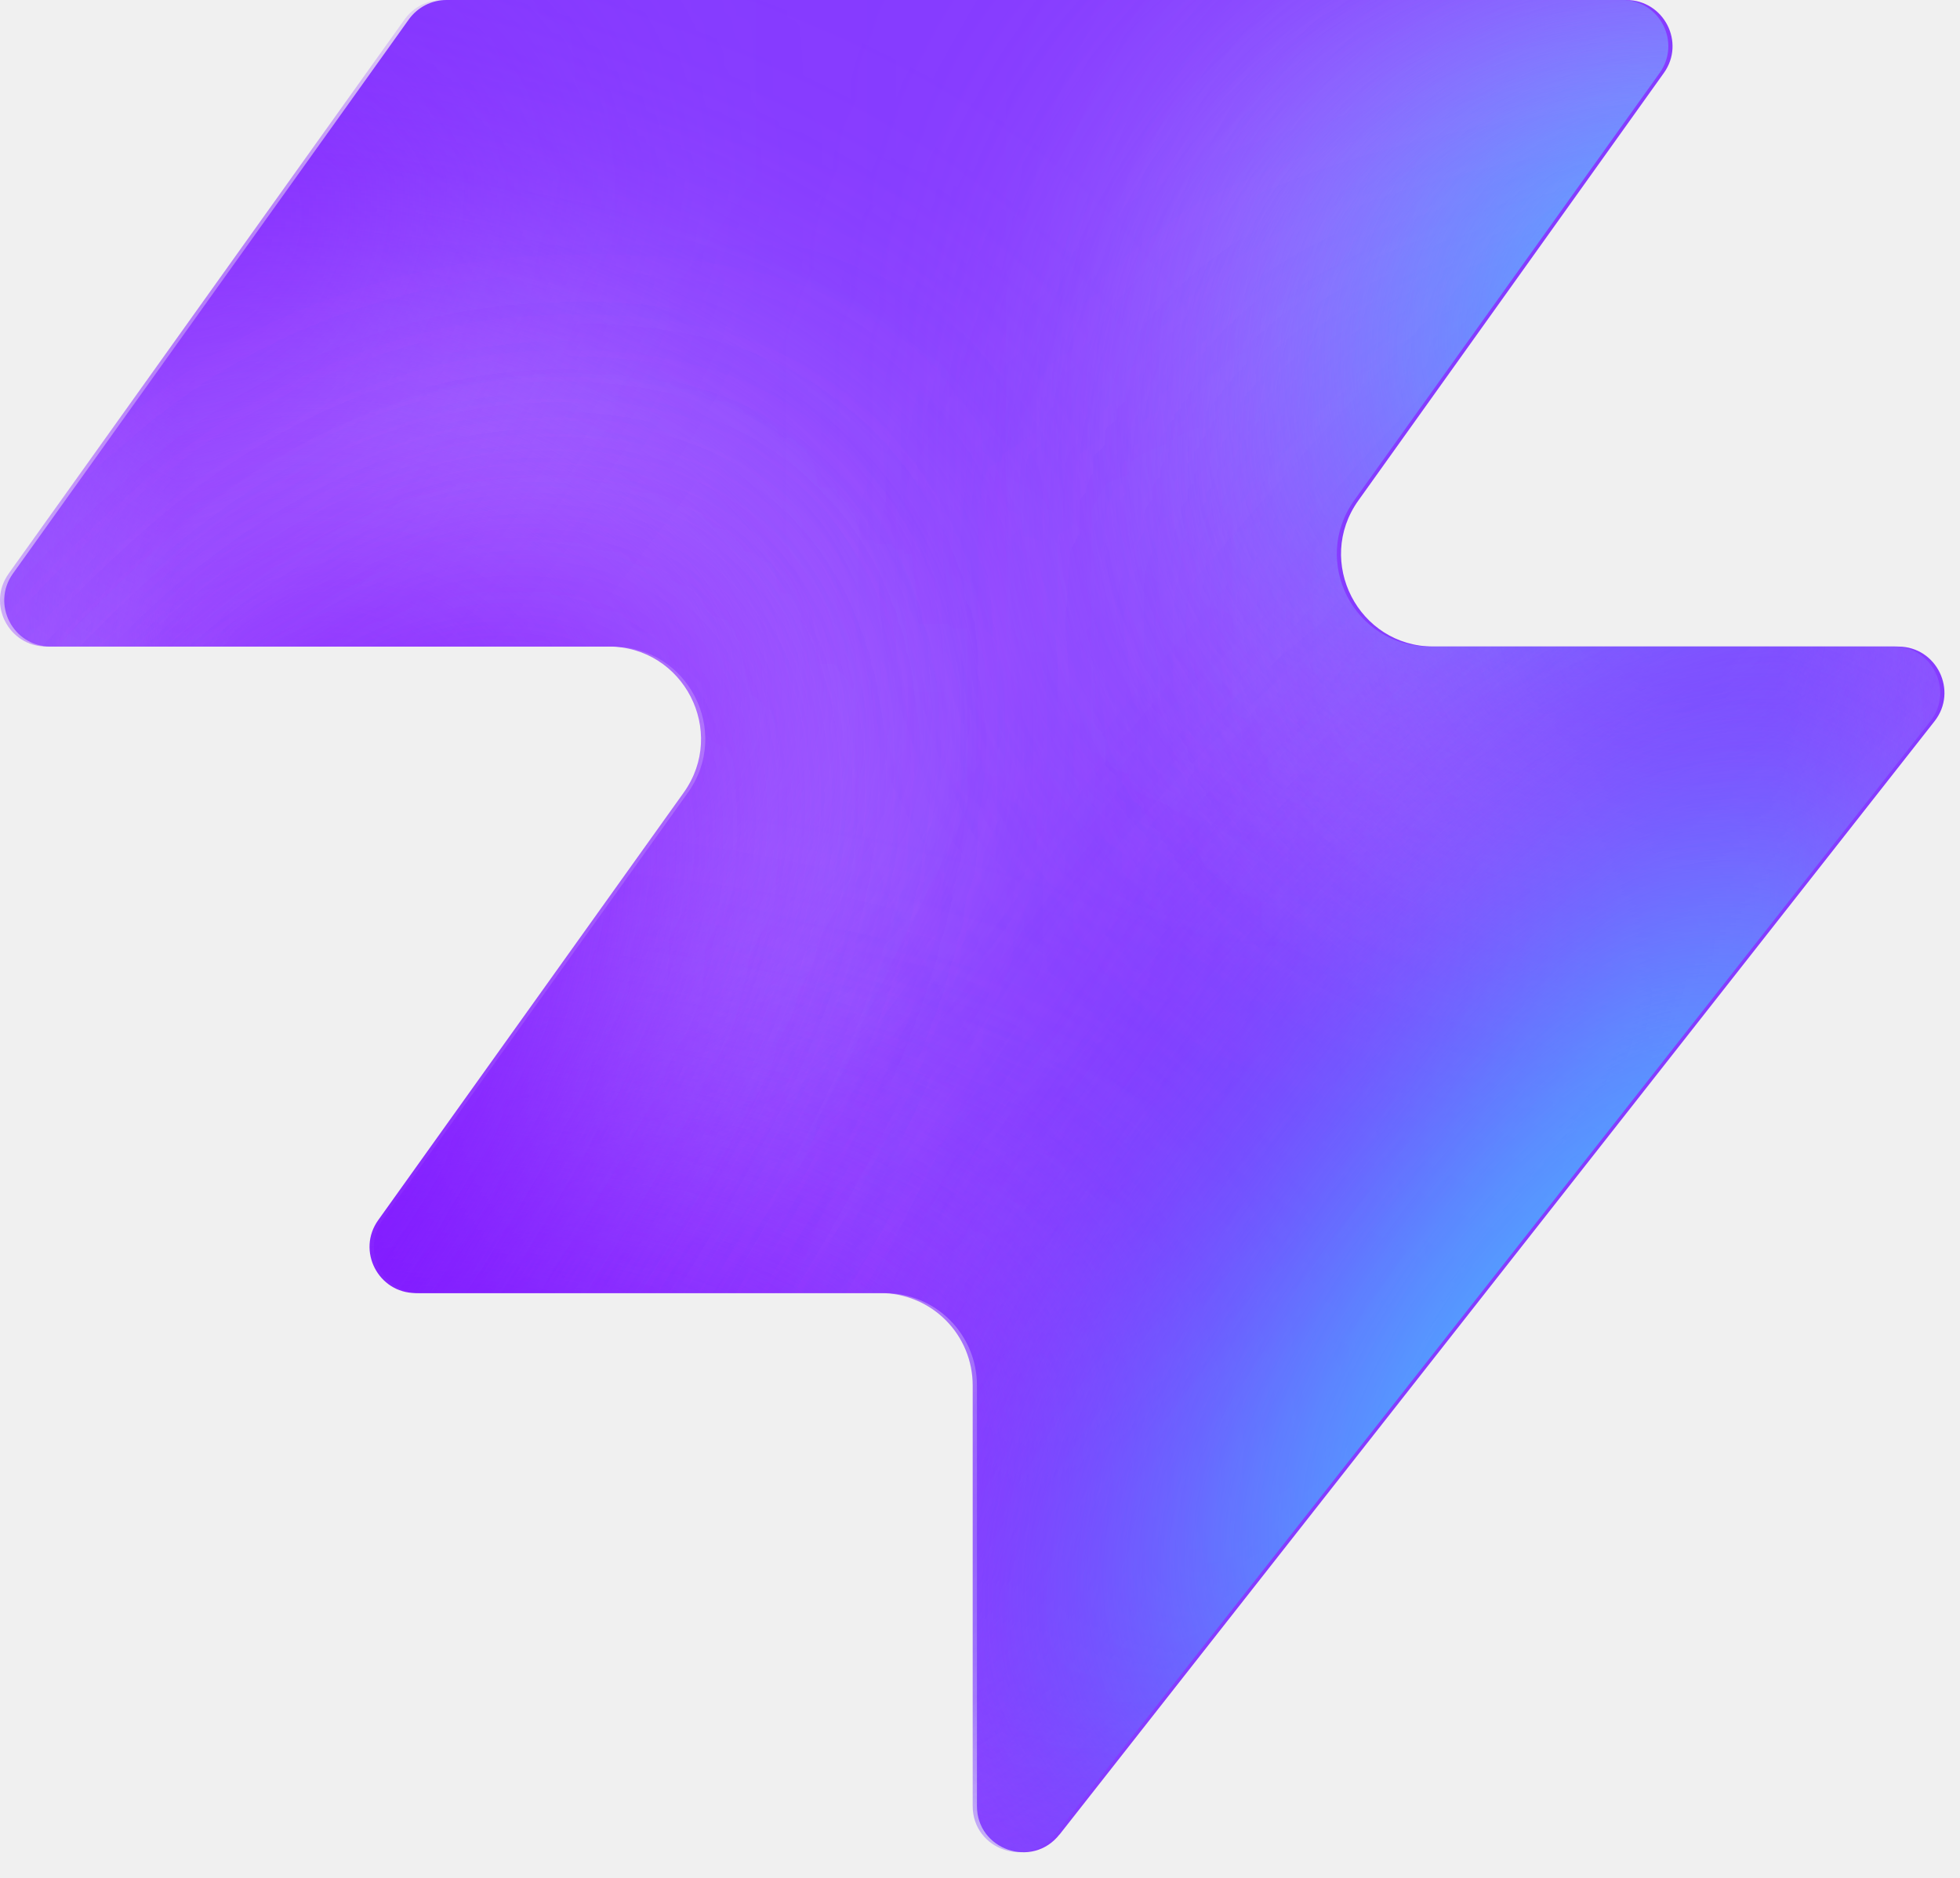
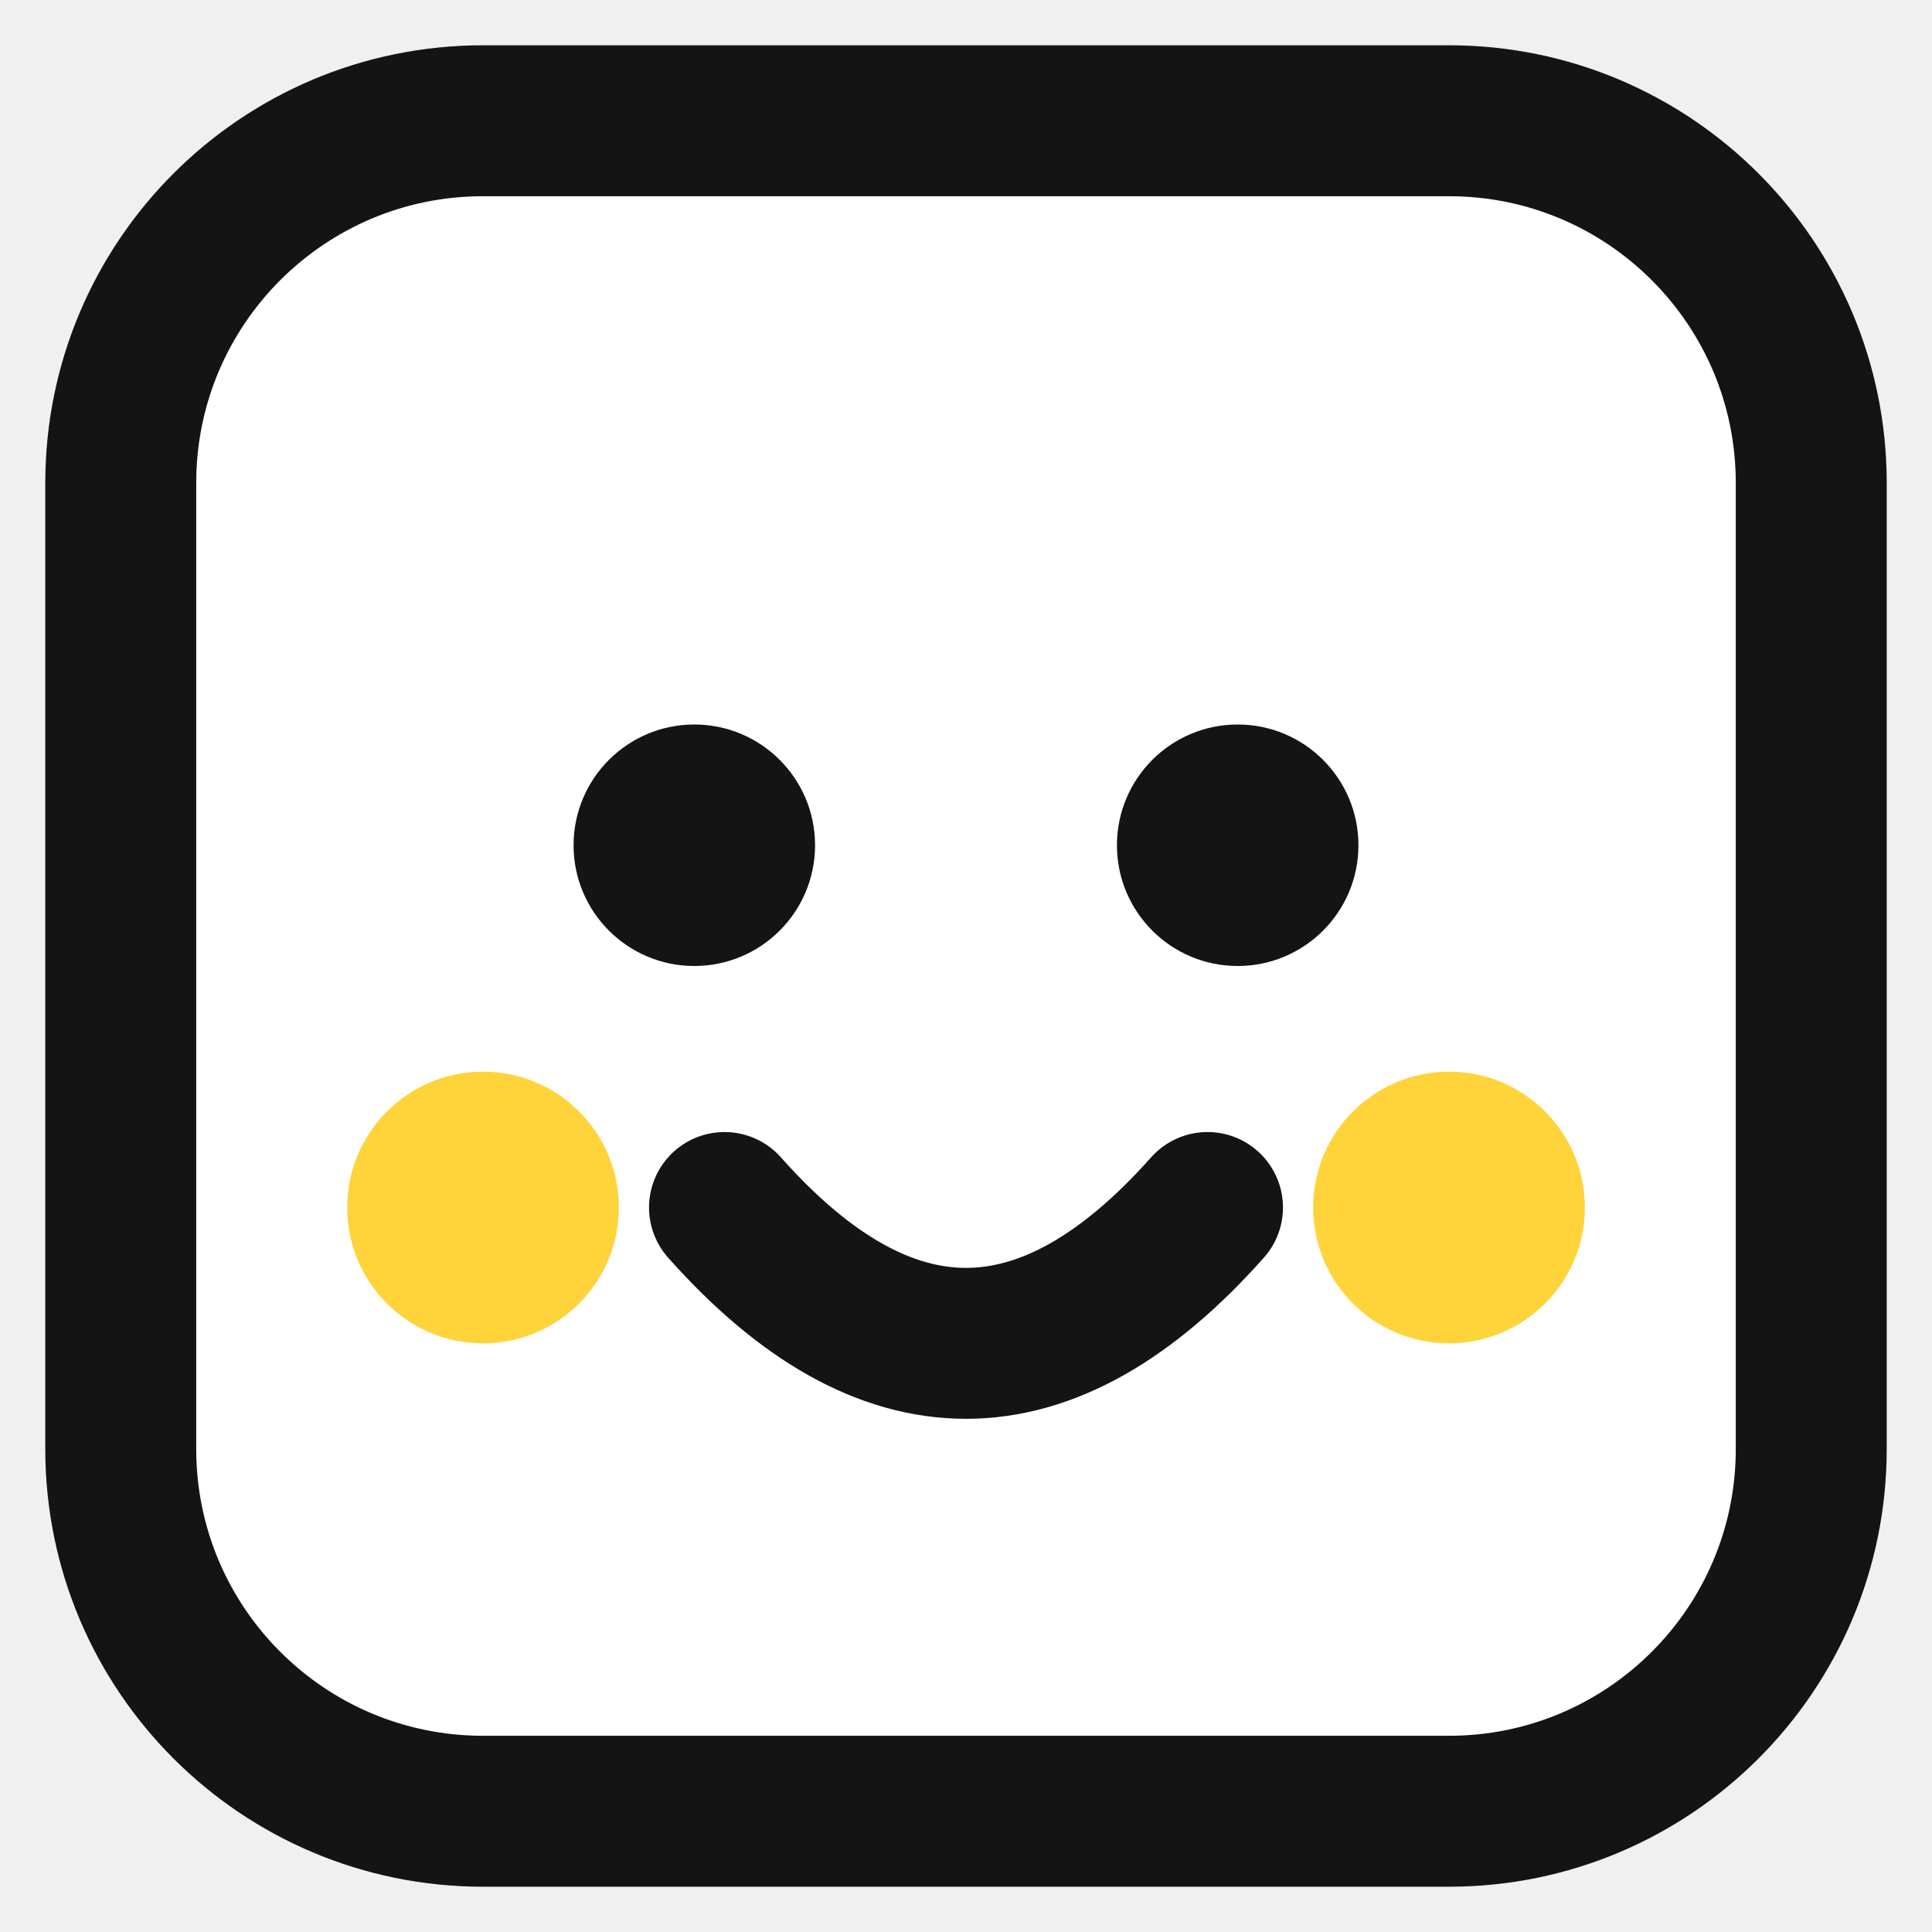
- <svg xmlns="http://www.w3.org/2000/svg" width="48" height="46" fill="none" viewBox="0 0 48 46">
-   <path fill="#863bff" d="M25.946 44.938c-.664.845-2.021.375-2.021-.698V33.937a2.26 2.26 0 0 0-2.262-2.262H10.287c-.92 0-1.456-1.04-.92-1.788l7.48-10.471c1.07-1.497 0-3.578-1.842-3.578H1.237c-.92 0-1.456-1.04-.92-1.788L10.013.474c.214-.297.556-.474.92-.474h28.894c.92 0 1.456 1.04.92 1.788l-7.48 10.471c-1.07 1.498 0 3.579 1.842 3.579h11.377c.943 0 1.473 1.088.89 1.83L25.947 44.94z" style="fill:#863bff;fill:color(display-p3 .525 .23 1);fill-opacity:1" />
-   <mask id="a" width="48" height="46" x="0" y="0" maskUnits="userSpaceOnUse" style="mask-type:alpha">
-     <path fill="#000" d="M25.842 44.938c-.664.844-2.021.375-2.021-.698V33.937a2.26 2.26 0 0 0-2.262-2.262H10.183c-.92 0-1.456-1.04-.92-1.788l7.48-10.471c1.07-1.498 0-3.579-1.842-3.579H1.133c-.92 0-1.456-1.04-.92-1.787L9.91.473c.214-.297.556-.474.92-.474h28.894c.92 0 1.456 1.04.92 1.788l-7.48 10.471c-1.07 1.498 0 3.578 1.842 3.578h11.377c.943 0 1.473 1.088.89 1.832L25.843 44.94z" style="fill:#000;fill-opacity:1" />
-   </mask>
-   <g mask="url(#a)">
-     <g filter="url(#b)">
-       <ellipse cx="5.508" cy="14.704" fill="#ede6ff" rx="5.508" ry="14.704" style="fill:#ede6ff;fill:color(display-p3 .927 .903 1);fill-opacity:1" transform="matrix(.00324 1 1 -.00324 -4.47 31.516)" />
-     </g>
-     <g filter="url(#c)">
-       <ellipse cx="10.399" cy="29.851" fill="#ede6ff" rx="10.399" ry="29.851" style="fill:#ede6ff;fill:color(display-p3 .927 .903 1);fill-opacity:1" transform="matrix(.00324 1 1 -.00324 -39.328 7.883)" />
-     </g>
-     <g filter="url(#d)">
-       <ellipse cx="5.508" cy="30.487" fill="#7e14ff" rx="5.508" ry="30.487" style="fill:#7e14ff;fill:color(display-p3 .492 .077 1);fill-opacity:1" transform="rotate(89.814 -25.913 -14.639)scale(1 -1)" />
-     </g>
-     <g filter="url(#e)">
-       <ellipse cx="5.508" cy="30.599" fill="#7e14ff" rx="5.508" ry="30.599" style="fill:#7e14ff;fill:color(display-p3 .492 .077 1);fill-opacity:1" transform="rotate(89.814 -32.644 -3.334)scale(1 -1)" />
-     </g>
-     <g filter="url(#f)">
-       <ellipse cx="5.508" cy="30.599" fill="#7e14ff" rx="5.508" ry="30.599" style="fill:#7e14ff;fill:color(display-p3 .492 .077 1);fill-opacity:1" transform="matrix(.00324 1 1 -.00324 -34.34 30.47)" />
-     </g>
-     <g filter="url(#g)">
-       <ellipse cx="14.072" cy="22.078" fill="#ede6ff" rx="14.072" ry="22.078" style="fill:#ede6ff;fill:color(display-p3 .927 .903 1);fill-opacity:1" transform="rotate(93.35 24.506 48.493)scale(-1 1)" />
-     </g>
-     <g filter="url(#h)">
-       <ellipse cx="3.47" cy="21.501" fill="#7e14ff" rx="3.47" ry="21.501" style="fill:#7e14ff;fill:color(display-p3 .492 .077 1);fill-opacity:1" transform="rotate(89.009 28.708 47.59)scale(-1 1)" />
-     </g>
-     <g filter="url(#i)">
-       <ellipse cx="3.47" cy="21.501" fill="#7e14ff" rx="3.47" ry="21.501" style="fill:#7e14ff;fill:color(display-p3 .492 .077 1);fill-opacity:1" transform="rotate(89.009 28.708 47.59)scale(-1 1)" />
-     </g>
-     <g filter="url(#j)">
-       <ellipse cx=".387" cy="8.972" fill="#7e14ff" rx="4.407" ry="29.108" style="fill:#7e14ff;fill:color(display-p3 .492 .077 1);fill-opacity:1" transform="rotate(39.51 .387 8.972)" />
-     </g>
-     <g filter="url(#k)">
-       <ellipse cx="47.523" cy="-6.092" fill="#7e14ff" rx="4.407" ry="29.108" style="fill:#7e14ff;fill:color(display-p3 .492 .077 1);fill-opacity:1" transform="rotate(37.892 47.523 -6.092)" />
-     </g>
-     <g filter="url(#l)">
-       <ellipse cx="41.412" cy="6.333" fill="#47bfff" rx="5.971" ry="9.665" style="fill:#47bfff;fill:color(display-p3 .28 .748 1);fill-opacity:1" transform="rotate(37.892 41.412 6.333)" />
-     </g>
-     <g filter="url(#m)">
-       <ellipse cx="-1.879" cy="38.332" fill="#7e14ff" rx="4.407" ry="29.108" style="fill:#7e14ff;fill:color(display-p3 .492 .077 1);fill-opacity:1" transform="rotate(37.892 -1.88 38.332)" />
-     </g>
-     <g filter="url(#n)">
-       <ellipse cx="-1.879" cy="38.332" fill="#7e14ff" rx="4.407" ry="29.108" style="fill:#7e14ff;fill:color(display-p3 .492 .077 1);fill-opacity:1" transform="rotate(37.892 -1.88 38.332)" />
-     </g>
-     <g filter="url(#o)">
-       <ellipse cx="35.651" cy="29.907" fill="#7e14ff" rx="4.407" ry="29.108" style="fill:#7e14ff;fill:color(display-p3 .492 .077 1);fill-opacity:1" transform="rotate(37.892 35.651 29.907)" />
-     </g>
-     <g filter="url(#p)">
-       <ellipse cx="38.418" cy="32.4" fill="#47bfff" rx="5.971" ry="15.297" style="fill:#47bfff;fill:color(display-p3 .28 .748 1);fill-opacity:1" transform="rotate(37.892 38.418 32.4)" />
-     </g>
-   </g>
-   <defs>
-     <filter id="b" width="60.045" height="41.654" x="-19.77" y="16.149" color-interpolation-filters="sRGB" filterUnits="userSpaceOnUse">
-       <feFlood flood-opacity="0" result="BackgroundImageFix" />
-       <feBlend in="SourceGraphic" in2="BackgroundImageFix" result="shape" />
-       <feGaussianBlur result="effect1_foregroundBlur_2002_17158" stdDeviation="7.659" />
-     </filter>
-     <filter id="c" width="90.34" height="51.437" x="-54.613" y="-7.533" color-interpolation-filters="sRGB" filterUnits="userSpaceOnUse">
-       <feFlood flood-opacity="0" result="BackgroundImageFix" />
-       <feBlend in="SourceGraphic" in2="BackgroundImageFix" result="shape" />
-       <feGaussianBlur result="effect1_foregroundBlur_2002_17158" stdDeviation="7.659" />
-     </filter>
-     <filter id="d" width="79.355" height="29.4" x="-49.64" y="2.03" color-interpolation-filters="sRGB" filterUnits="userSpaceOnUse">
-       <feFlood flood-opacity="0" result="BackgroundImageFix" />
-       <feBlend in="SourceGraphic" in2="BackgroundImageFix" result="shape" />
-       <feGaussianBlur result="effect1_foregroundBlur_2002_17158" stdDeviation="4.596" />
-     </filter>
-     <filter id="e" width="79.579" height="29.4" x="-45.045" y="20.029" color-interpolation-filters="sRGB" filterUnits="userSpaceOnUse">
-       <feFlood flood-opacity="0" result="BackgroundImageFix" />
-       <feBlend in="SourceGraphic" in2="BackgroundImageFix" result="shape" />
-       <feGaussianBlur result="effect1_foregroundBlur_2002_17158" stdDeviation="4.596" />
-     </filter>
-     <filter id="f" width="79.579" height="29.4" x="-43.513" y="21.178" color-interpolation-filters="sRGB" filterUnits="userSpaceOnUse">
-       <feFlood flood-opacity="0" result="BackgroundImageFix" />
-       <feBlend in="SourceGraphic" in2="BackgroundImageFix" result="shape" />
-       <feGaussianBlur result="effect1_foregroundBlur_2002_17158" stdDeviation="4.596" />
-     </filter>
-     <filter id="g" width="74.749" height="58.852" x="15.756" y="-17.901" color-interpolation-filters="sRGB" filterUnits="userSpaceOnUse">
-       <feFlood flood-opacity="0" result="BackgroundImageFix" />
-       <feBlend in="SourceGraphic" in2="BackgroundImageFix" result="shape" />
-       <feGaussianBlur result="effect1_foregroundBlur_2002_17158" stdDeviation="7.659" />
-     </filter>
-     <filter id="h" width="61.377" height="25.362" x="23.548" y="2.284" color-interpolation-filters="sRGB" filterUnits="userSpaceOnUse">
-       <feFlood flood-opacity="0" result="BackgroundImageFix" />
-       <feBlend in="SourceGraphic" in2="BackgroundImageFix" result="shape" />
-       <feGaussianBlur result="effect1_foregroundBlur_2002_17158" stdDeviation="4.596" />
-     </filter>
-     <filter id="i" width="61.377" height="25.362" x="23.548" y="2.284" color-interpolation-filters="sRGB" filterUnits="userSpaceOnUse">
-       <feFlood flood-opacity="0" result="BackgroundImageFix" />
-       <feBlend in="SourceGraphic" in2="BackgroundImageFix" result="shape" />
-       <feGaussianBlur result="effect1_foregroundBlur_2002_17158" stdDeviation="4.596" />
-     </filter>
-     <filter id="j" width="56.045" height="63.649" x="-27.636" y="-22.853" color-interpolation-filters="sRGB" filterUnits="userSpaceOnUse">
-       <feFlood flood-opacity="0" result="BackgroundImageFix" />
-       <feBlend in="SourceGraphic" in2="BackgroundImageFix" result="shape" />
-       <feGaussianBlur result="effect1_foregroundBlur_2002_17158" stdDeviation="4.596" />
-     </filter>
-     <filter id="k" width="54.814" height="64.646" x="20.116" y="-38.415" color-interpolation-filters="sRGB" filterUnits="userSpaceOnUse">
-       <feFlood flood-opacity="0" result="BackgroundImageFix" />
-       <feBlend in="SourceGraphic" in2="BackgroundImageFix" result="shape" />
-       <feGaussianBlur result="effect1_foregroundBlur_2002_17158" stdDeviation="4.596" />
-     </filter>
-     <filter id="l" width="33.541" height="35.313" x="24.641" y="-11.323" color-interpolation-filters="sRGB" filterUnits="userSpaceOnUse">
-       <feFlood flood-opacity="0" result="BackgroundImageFix" />
-       <feBlend in="SourceGraphic" in2="BackgroundImageFix" result="shape" />
-       <feGaussianBlur result="effect1_foregroundBlur_2002_17158" stdDeviation="4.596" />
-     </filter>
-     <filter id="m" width="54.814" height="64.646" x="-29.286" y="6.009" color-interpolation-filters="sRGB" filterUnits="userSpaceOnUse">
-       <feFlood flood-opacity="0" result="BackgroundImageFix" />
-       <feBlend in="SourceGraphic" in2="BackgroundImageFix" result="shape" />
-       <feGaussianBlur result="effect1_foregroundBlur_2002_17158" stdDeviation="4.596" />
-     </filter>
-     <filter id="n" width="54.814" height="64.646" x="-29.286" y="6.009" color-interpolation-filters="sRGB" filterUnits="userSpaceOnUse">
-       <feFlood flood-opacity="0" result="BackgroundImageFix" />
-       <feBlend in="SourceGraphic" in2="BackgroundImageFix" result="shape" />
-       <feGaussianBlur result="effect1_foregroundBlur_2002_17158" stdDeviation="4.596" />
-     </filter>
-     <filter id="o" width="54.814" height="64.646" x="8.244" y="-2.416" color-interpolation-filters="sRGB" filterUnits="userSpaceOnUse">
-       <feFlood flood-opacity="0" result="BackgroundImageFix" />
-       <feBlend in="SourceGraphic" in2="BackgroundImageFix" result="shape" />
-       <feGaussianBlur result="effect1_foregroundBlur_2002_17158" stdDeviation="4.596" />
-     </filter>
-     <filter id="p" width="39.409" height="43.623" x="18.713" y="10.588" color-interpolation-filters="sRGB" filterUnits="userSpaceOnUse">
-       <feFlood flood-opacity="0" result="BackgroundImageFix" />
-       <feBlend in="SourceGraphic" in2="BackgroundImageFix" result="shape" />
-       <feGaussianBlur result="effect1_foregroundBlur_2002_17158" stdDeviation="4.596" />
-     </filter>
-   </defs>
+ <svg xmlns="http://www.w3.org/2000/svg" viewBox="0 0 64 64">
+   <rect x="4" y="4" width="56" height="56" rx="12" fill="#fff" stroke="#141414" stroke-width="5" />
+   <circle cx="23" cy="28" r="4" fill="#141414" />
+   <circle cx="41" cy="28" r="4" fill="#141414" />
+   <circle cx="16" cy="40" r="4.5" fill="#ffd43b" />
+   <circle cx="48" cy="40" r="4.5" fill="#ffd43b" />
+   <path d="M24 40 Q32 49 40 40" fill="none" stroke="#141414" stroke-width="5" stroke-linecap="round" />
</svg>
